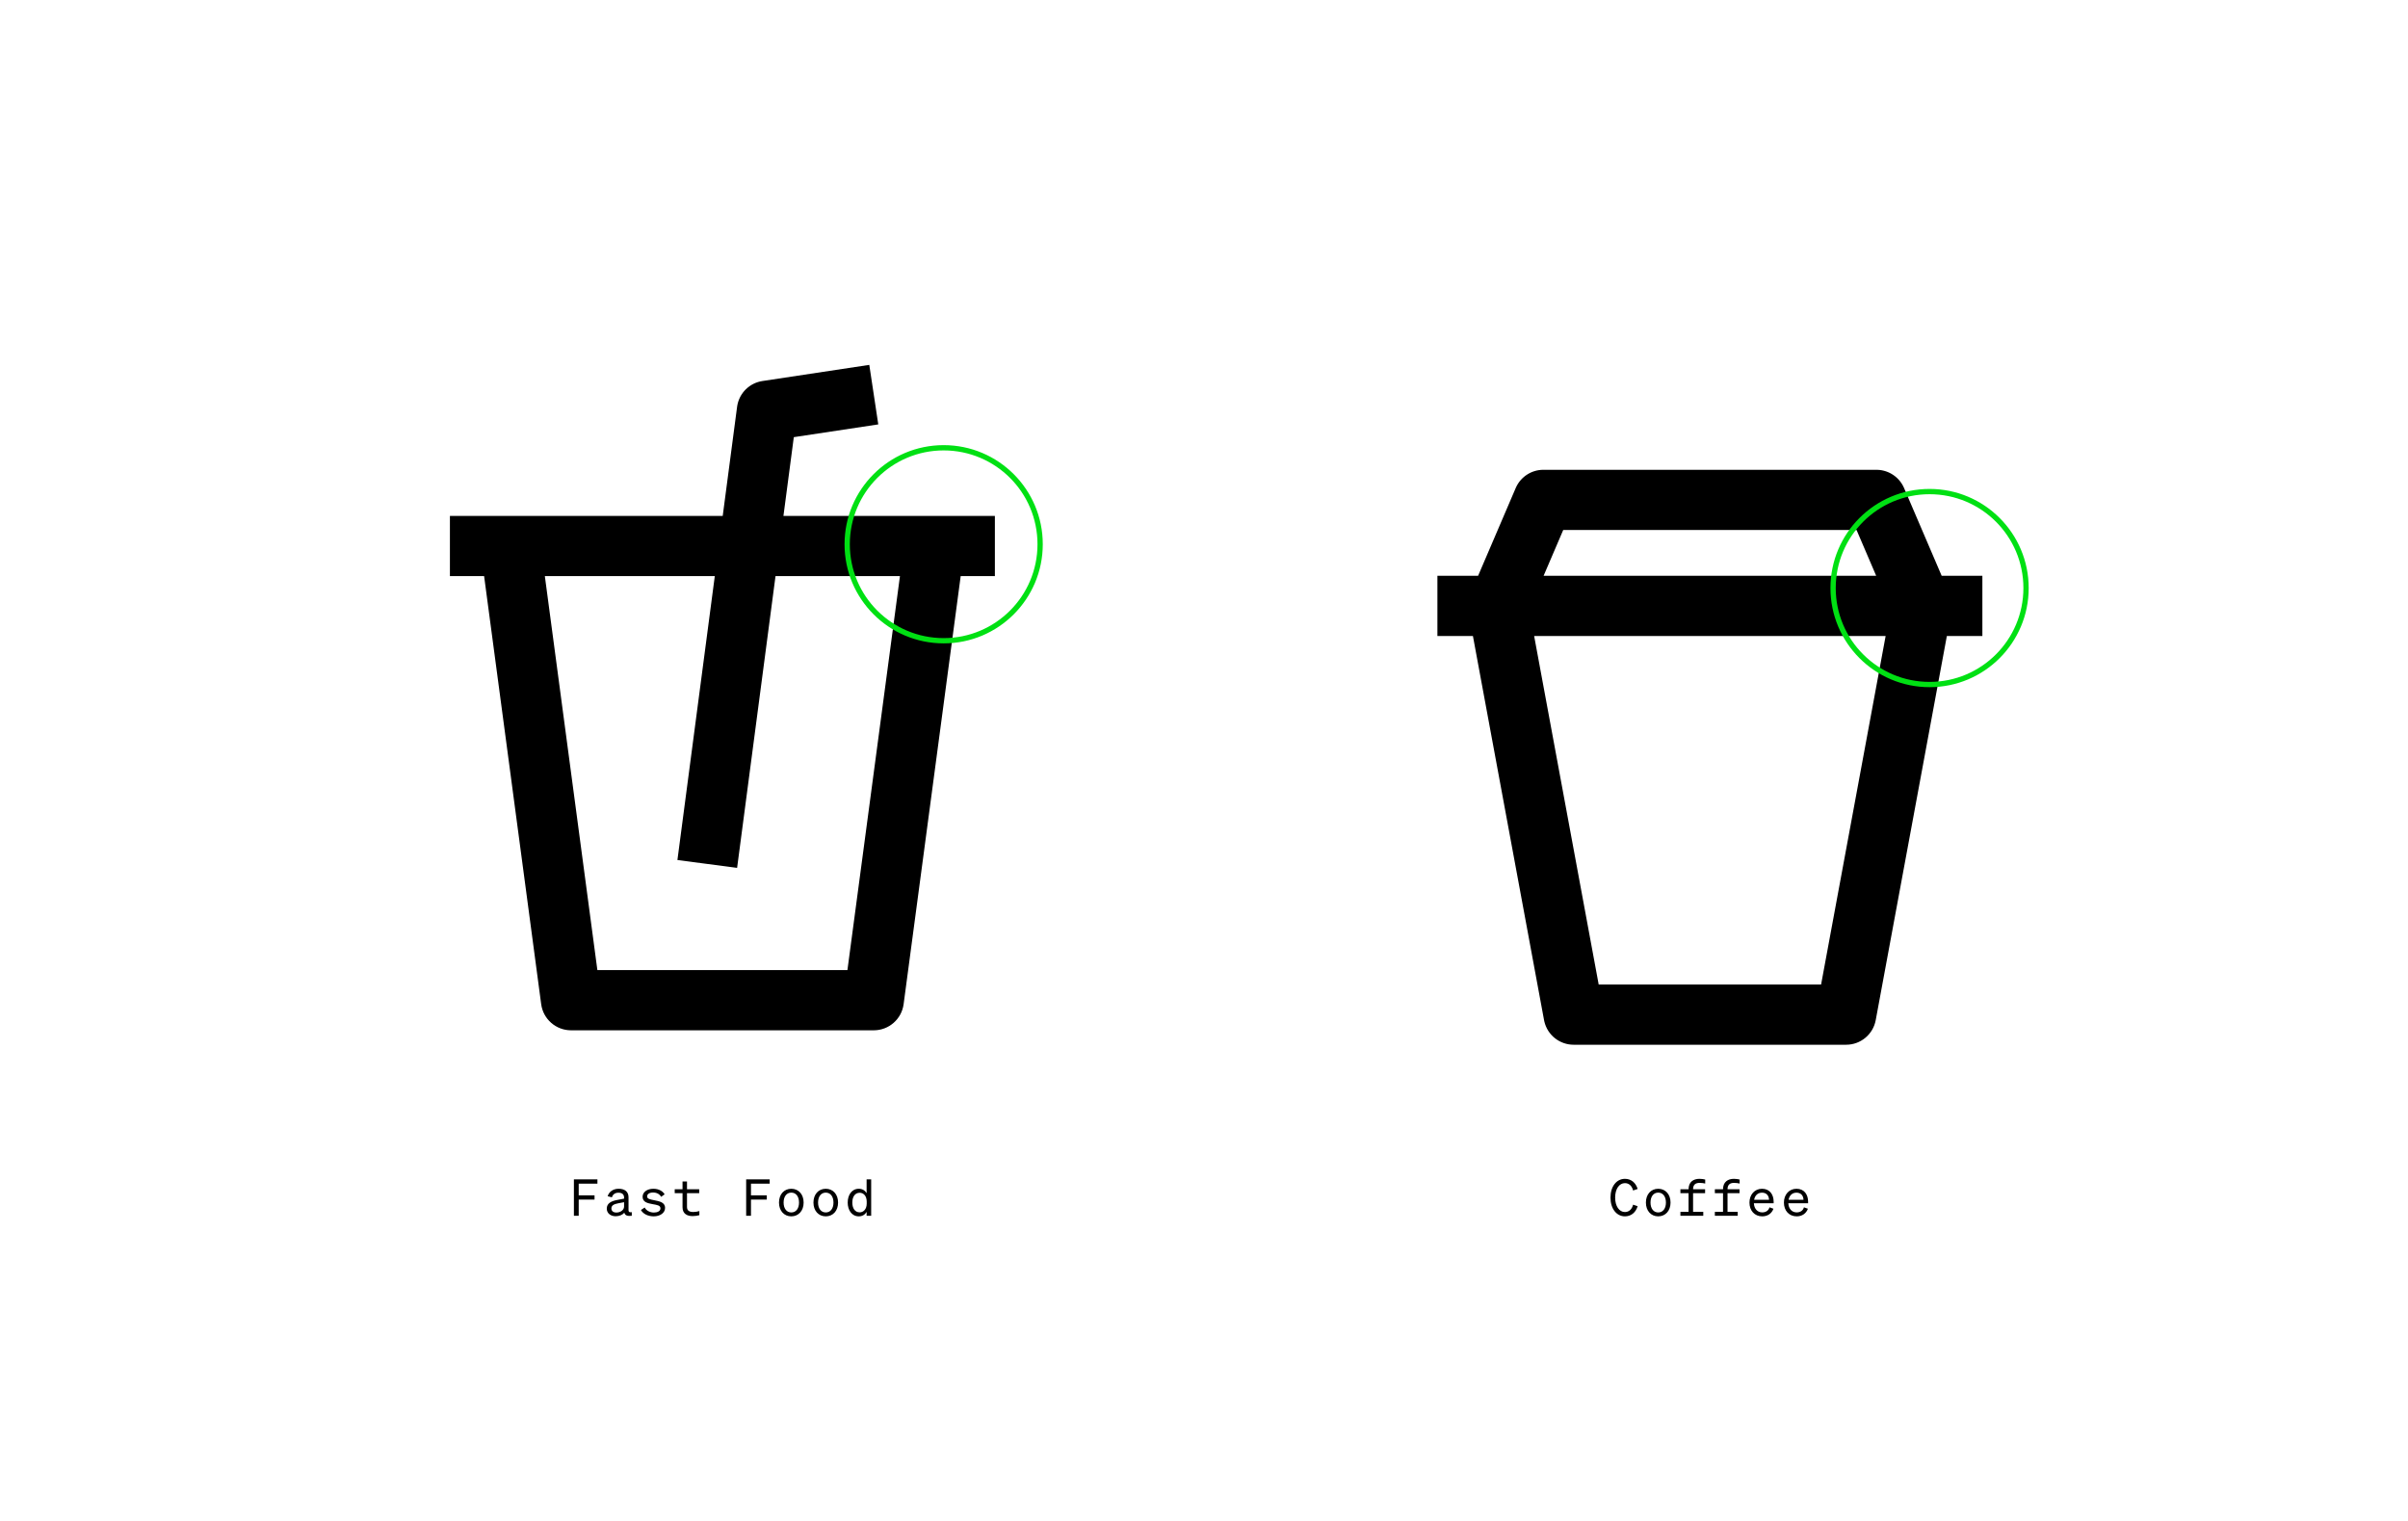
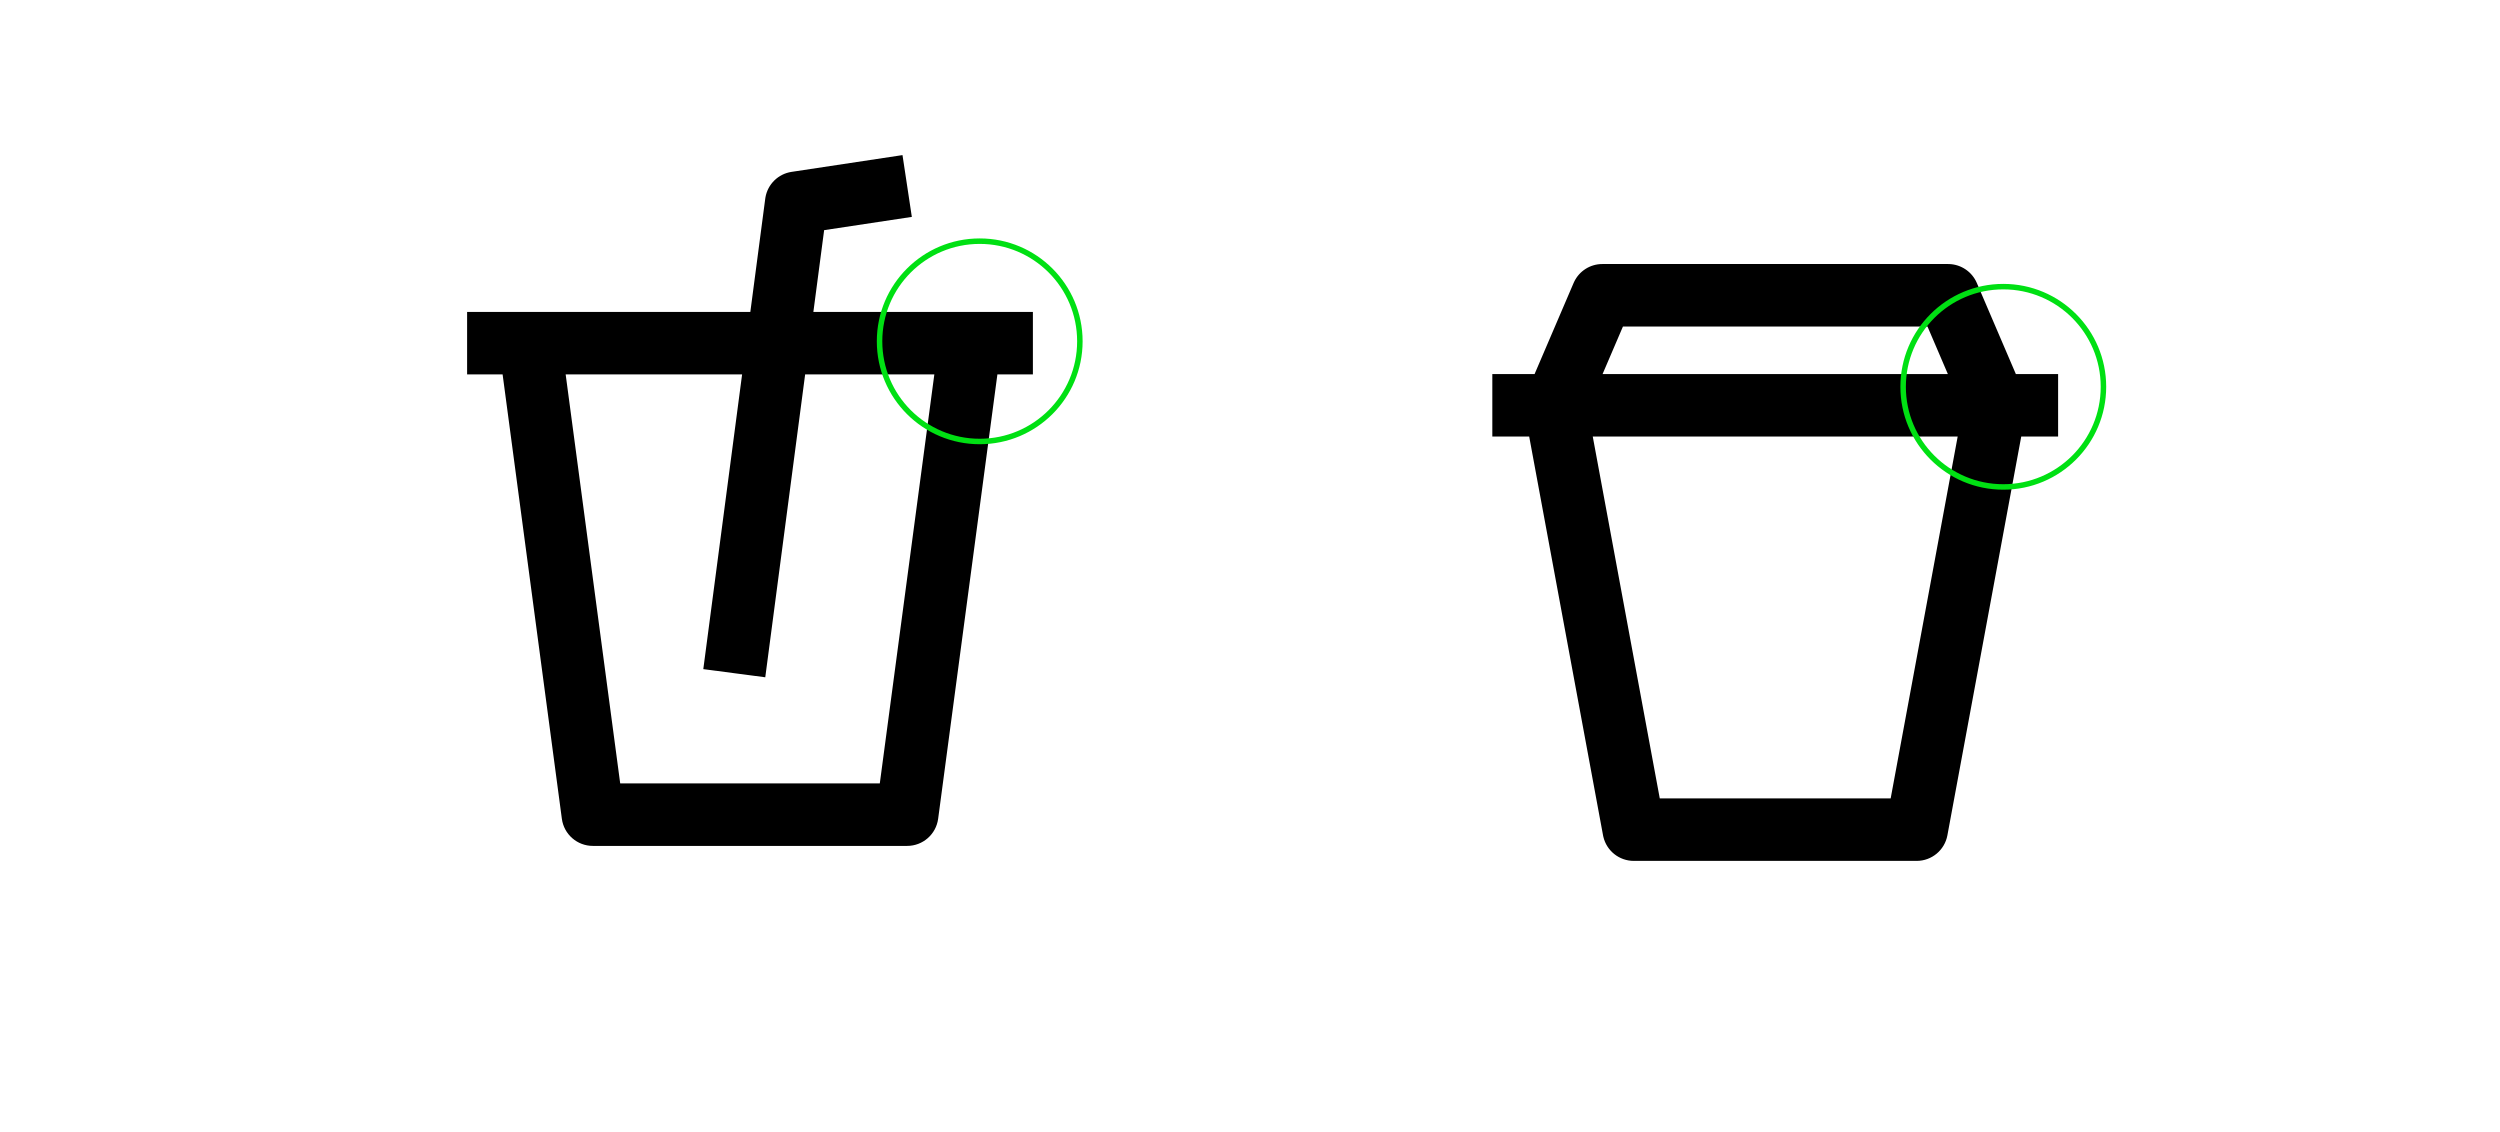
- <svg xmlns="http://www.w3.org/2000/svg" width="570" height="360" viewBox="0 0 570 360" fill="none">
-   <path d="M206.834 93.408L207.898 100.453L187.903 103.474L185.449 122.116H235.5V136.366H227.405L213.896 237.682C213.424 241.222 210.404 243.866 206.833 243.866H135.167C131.596 243.866 128.576 241.222 128.104 237.682L114.595 136.366H106.5V122.116H171.076L174.476 96.3L174.521 96.007C175.044 93 177.434 90.646 180.475 90.186L205.769 86.363L206.834 93.408ZM141.405 229.616H200.595L213.029 136.366H183.573L174.481 205.421L167.417 204.491L160.353 203.561L169.2 136.366H128.971L141.405 229.616Z" fill="black" />
-   <path d="M136.989 287.769H135.849V279.153H141.417V280.161H136.989V282.933H140.733V283.941H136.989V287.769ZM145.744 287.877C144.58 287.877 143.632 287.205 143.632 286.077C143.632 284.829 144.652 284.301 146.044 284.037L147.724 283.713V283.449C147.724 282.729 147.28 282.309 146.392 282.309C145.588 282.309 145.06 282.705 144.844 283.401L143.836 283.137C144.16 282.105 145.096 281.373 146.44 281.373C147.892 281.373 148.78 282.057 148.78 283.401V286.425C148.78 286.905 149.104 287.001 149.548 286.905V287.769C148.54 287.889 147.94 287.697 147.784 287.037C147.376 287.529 146.644 287.877 145.744 287.877ZM147.724 285.597V284.553L146.32 284.817C145.396 284.997 144.724 285.273 144.724 286.029C144.724 286.641 145.18 287.001 145.9 287.001C146.86 287.001 147.724 286.401 147.724 285.597ZM151.716 286.401L152.604 285.813C152.976 286.545 153.852 287.001 154.8 287.001C155.616 287.001 156.336 286.665 156.336 286.029C156.336 285.321 155.664 285.225 154.452 285.009C153.312 284.793 152.112 284.553 152.112 283.269C152.112 282.153 153.192 281.373 154.668 281.373C155.94 281.373 156.912 281.949 157.32 282.693L156.492 283.281C156.144 282.645 155.484 282.261 154.572 282.261C153.744 282.261 153.18 282.621 153.18 283.185C153.18 283.773 153.876 283.893 154.848 284.085C156.048 284.337 157.428 284.541 157.428 285.909C157.428 287.109 156.228 287.901 154.74 287.901C153.468 287.901 152.244 287.373 151.716 286.401ZM161.563 285.753V282.417H159.715V281.493H161.563V279.657H162.619V281.493H165.511V282.417H162.619V285.669C162.619 286.521 163.123 286.869 164.119 286.869C164.611 286.869 165.103 286.785 165.547 286.653V287.625C165.127 287.745 164.527 287.841 163.951 287.841C162.643 287.841 161.563 287.289 161.563 285.753ZM177.766 287.769H176.626V279.153H182.194V280.161H177.766V282.933H181.51V283.941H177.766V287.769ZM190.229 284.637C190.229 286.581 189.029 287.901 187.313 287.901C185.597 287.901 184.397 286.581 184.397 284.637C184.397 282.693 185.597 281.373 187.313 281.373C189.029 281.373 190.229 282.693 190.229 284.637ZM185.489 284.637C185.489 286.065 186.209 286.977 187.313 286.977C188.417 286.977 189.137 286.065 189.137 284.637C189.137 283.197 188.417 282.285 187.313 282.285C186.209 282.285 185.489 283.197 185.489 284.637ZM198.384 284.637C198.384 286.581 197.184 287.901 195.468 287.901C193.752 287.901 192.552 286.581 192.552 284.637C192.552 282.693 193.752 281.373 195.468 281.373C197.184 281.373 198.384 282.693 198.384 284.637ZM193.644 284.637C193.644 286.065 194.364 286.977 195.468 286.977C196.572 286.977 197.292 286.065 197.292 284.637C197.292 283.197 196.572 282.285 195.468 282.285C194.364 282.285 193.644 283.197 193.644 284.637ZM203.288 287.901C201.608 287.901 200.66 286.401 200.66 284.637C200.66 282.861 201.608 281.373 203.288 281.373C204.14 281.373 204.776 281.793 205.136 282.417V279.153H206.216V287.769H205.136V286.845C204.776 287.481 204.14 287.901 203.288 287.901ZM205.16 284.433C205.16 282.945 204.308 282.321 203.504 282.321C202.376 282.321 201.752 283.281 201.752 284.637C201.752 285.993 202.376 286.953 203.504 286.953C204.308 286.953 205.16 286.305 205.16 284.865V284.433Z" fill="black" />
-   <path d="M382.324 283.461C382.324 285.501 383.284 286.881 384.64 286.881C385.6 286.881 386.296 286.233 386.572 285.141L387.652 285.501C387.196 286.989 386.104 287.901 384.64 287.901C382.648 287.901 381.22 286.089 381.22 283.461C381.22 280.833 382.648 279.021 384.64 279.021C386.104 279.021 387.196 279.933 387.652 281.421L386.572 281.781C386.296 280.689 385.6 280.041 384.64 280.041C383.284 280.041 382.324 281.421 382.324 283.461ZM395.435 284.637C395.435 286.581 394.235 287.901 392.519 287.901C390.803 287.901 389.603 286.581 389.603 284.637C389.603 282.693 390.803 281.373 392.519 281.373C394.235 281.373 395.435 282.693 395.435 284.637ZM390.695 284.637C390.695 286.065 391.415 286.977 392.519 286.977C393.623 286.977 394.343 286.065 394.343 284.637C394.343 283.197 393.623 282.285 392.519 282.285C391.415 282.285 390.695 283.197 390.695 284.637ZM403.183 287.769H397.771V286.845H399.703V282.417H397.771V281.493H399.703C399.703 279.741 400.867 279.021 402.283 279.021C402.811 279.021 403.291 279.105 403.639 279.189V280.137C403.255 280.053 402.847 279.981 402.319 279.981C401.347 279.981 400.771 280.401 400.771 281.493H403.615V282.417H400.771V286.845H403.183V287.769ZM411.338 287.769H405.926V286.845H407.858V282.417H405.926V281.493H407.858C407.858 279.741 409.022 279.021 410.438 279.021C410.966 279.021 411.446 279.105 411.794 279.189V280.137C411.41 280.053 411.002 279.981 410.474 279.981C409.502 279.981 408.926 280.401 408.926 281.493H411.77V282.417H408.926V286.845H411.338V287.769ZM417.141 287.901C415.341 287.901 414.117 286.569 414.117 284.637C414.117 282.765 415.341 281.373 417.093 281.373C418.893 281.373 419.841 282.705 419.841 284.445V284.805H415.161C415.233 286.125 416.013 286.965 417.141 286.965C418.029 286.965 418.653 286.509 418.857 285.765L419.793 286.101C419.397 287.217 418.425 287.901 417.141 287.901ZM417.093 282.297C416.121 282.297 415.425 282.909 415.221 283.977H418.749C418.725 283.089 418.221 282.297 417.093 282.297ZM425.297 287.901C423.497 287.901 422.273 286.569 422.273 284.637C422.273 282.765 423.497 281.373 425.249 281.373C427.049 281.373 427.997 282.705 427.997 284.445V284.805H423.317C423.389 286.125 424.169 286.965 425.297 286.965C426.185 286.965 426.809 286.509 427.013 285.765L427.949 286.101C427.553 287.217 426.581 287.901 425.297 287.901ZM425.249 282.297C424.277 282.297 423.581 282.909 423.377 283.977H426.905C426.881 283.089 426.377 282.297 425.249 282.297Z" fill="black" />
-   <path d="M444.433 111.204C447.176 111.306 449.627 112.98 450.715 115.518L459.614 136.283H469.25V150.533H460.843L444.006 241.456C443.38 244.833 440.434 247.283 437 247.283H372.5C369.173 247.283 366.304 244.983 365.56 241.77L365.494 241.456L348.656 150.533H340.25V136.283H349.885L358.784 115.518L358.894 115.274C360.068 112.793 362.572 111.199 365.333 111.199H444.166L444.433 111.204ZM378.427 233.033H431.073L446.351 150.533H363.148L378.427 233.033ZM365.388 136.283H444.111L439.468 125.449H370.031L365.388 136.283Z" fill="black" />
-   <circle cx="223.375" cy="128.822" r="22.836" stroke="#00E013" stroke-width="1.25" />
-   <circle cx="456.75" cy="139.189" r="22.836" stroke="#00E013" stroke-width="1.25" />
+ <svg xmlns="http://www.w3.org/2000/svg" width="570" height="258" viewBox="0 0 570 258" fill="none">
+   <path d="M206.834 42.408L207.898 49.453L187.903 52.474L185.449 71.117H235.5V85.367H227.405L213.896 186.682C213.424 190.222 210.404 192.866 206.833 192.866H135.167C131.596 192.866 128.576 190.222 128.104 186.682L114.595 85.367H106.5V71.117H171.076L174.476 45.301L174.521 45.008C175.044 42 177.434 39.646 180.475 39.187L205.769 35.363L206.834 42.408ZM141.405 178.616H200.595L213.029 85.367H183.573L174.481 154.421L167.417 153.491L160.353 152.561L169.2 85.367H128.971L141.405 178.616Z" fill="black" />
+   <path d="M444.433 60.204C447.176 60.306 449.627 61.98 450.715 64.518L459.614 85.283H469.25V99.533H460.843L444.006 190.456C443.38 193.833 440.434 196.283 437 196.283H372.5C369.173 196.283 366.304 193.983 365.56 190.77L365.494 190.456L348.656 99.533H340.25V85.283H349.885L358.784 64.518L358.894 64.274C360.068 61.793 362.572 60.199 365.333 60.199H444.166L444.433 60.204ZM378.427 182.033H431.073L446.351 99.533H363.148L378.427 182.033ZM365.388 85.283H444.111L439.468 74.449H370.031L365.388 85.283Z" fill="black" />
+   <path d="M223.375 100.659C235.987 100.659 246.211 90.434 246.211 77.822C246.211 65.21 235.987 54.986 223.375 54.986C210.763 54.986 200.539 65.21 200.539 77.822C200.539 90.434 210.763 100.659 223.375 100.659Z" stroke="#00E013" stroke-width="1.25" />
+   <path d="M456.75 111.025C469.362 111.025 479.586 100.801 479.586 88.189C479.586 75.577 469.362 65.353 456.75 65.353C444.138 65.353 433.914 75.577 433.914 88.189C433.914 100.801 444.138 111.025 456.75 111.025Z" stroke="#00E013" stroke-width="1.25" />
</svg>
